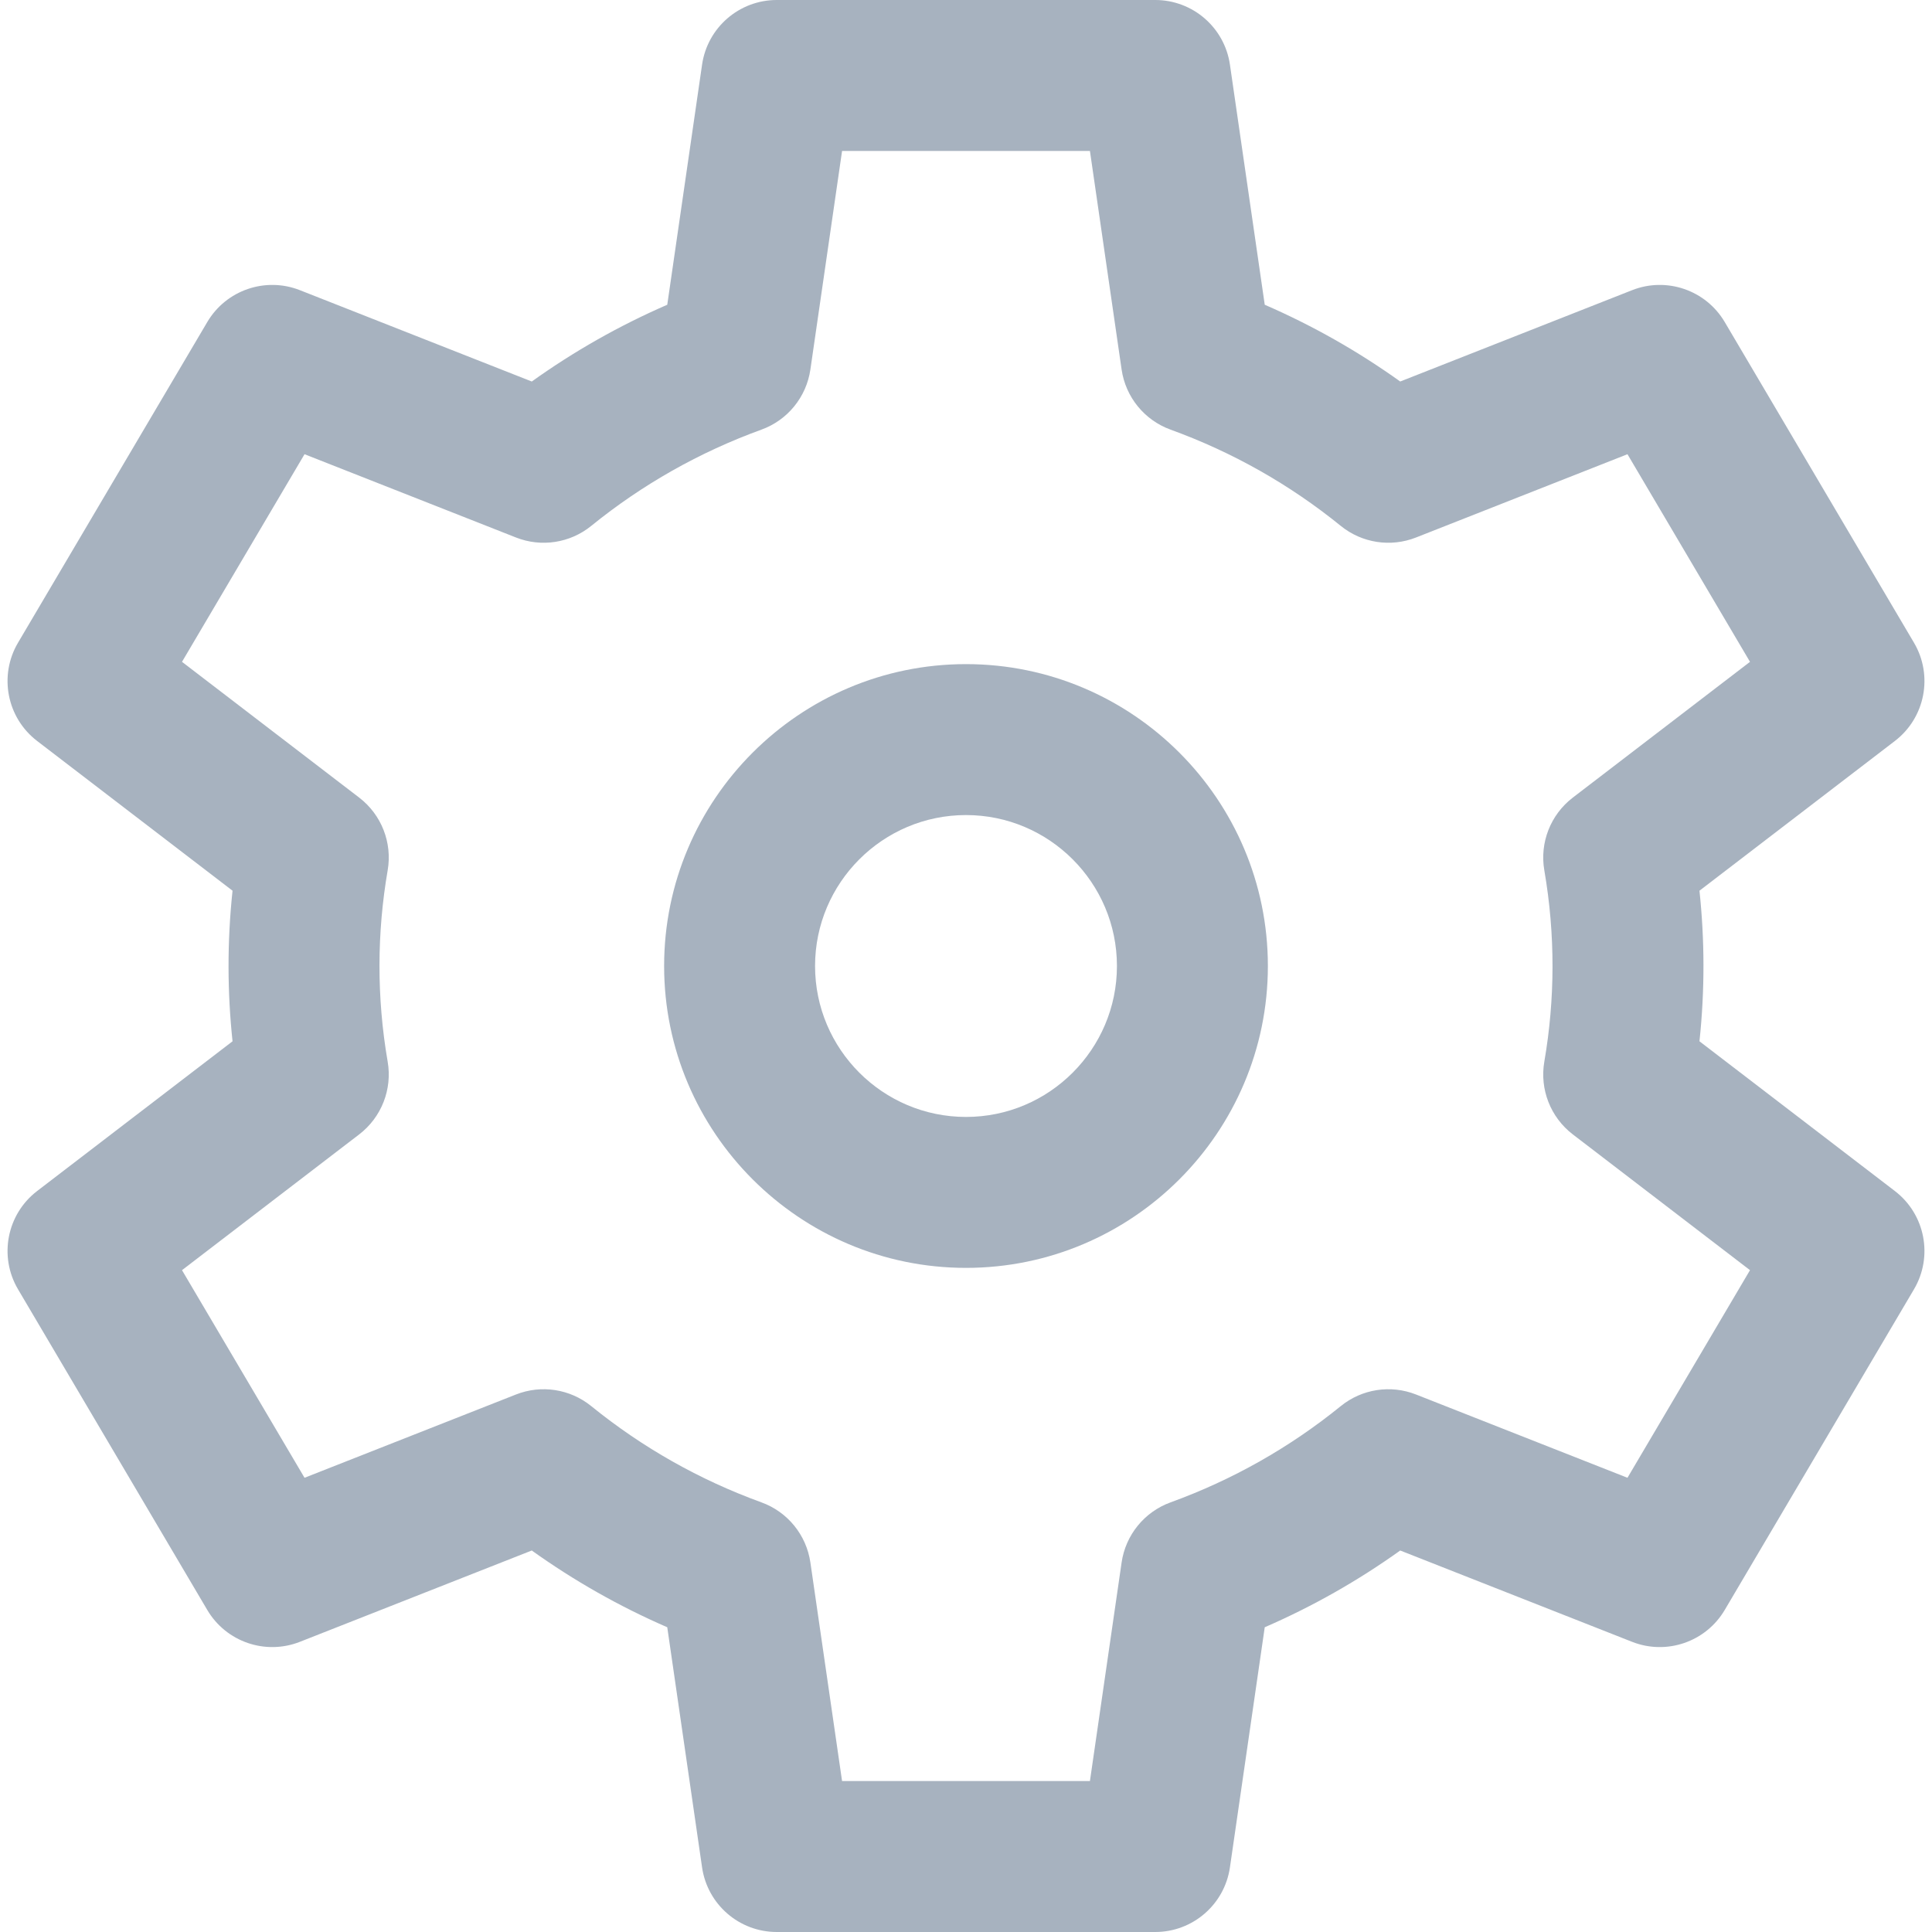
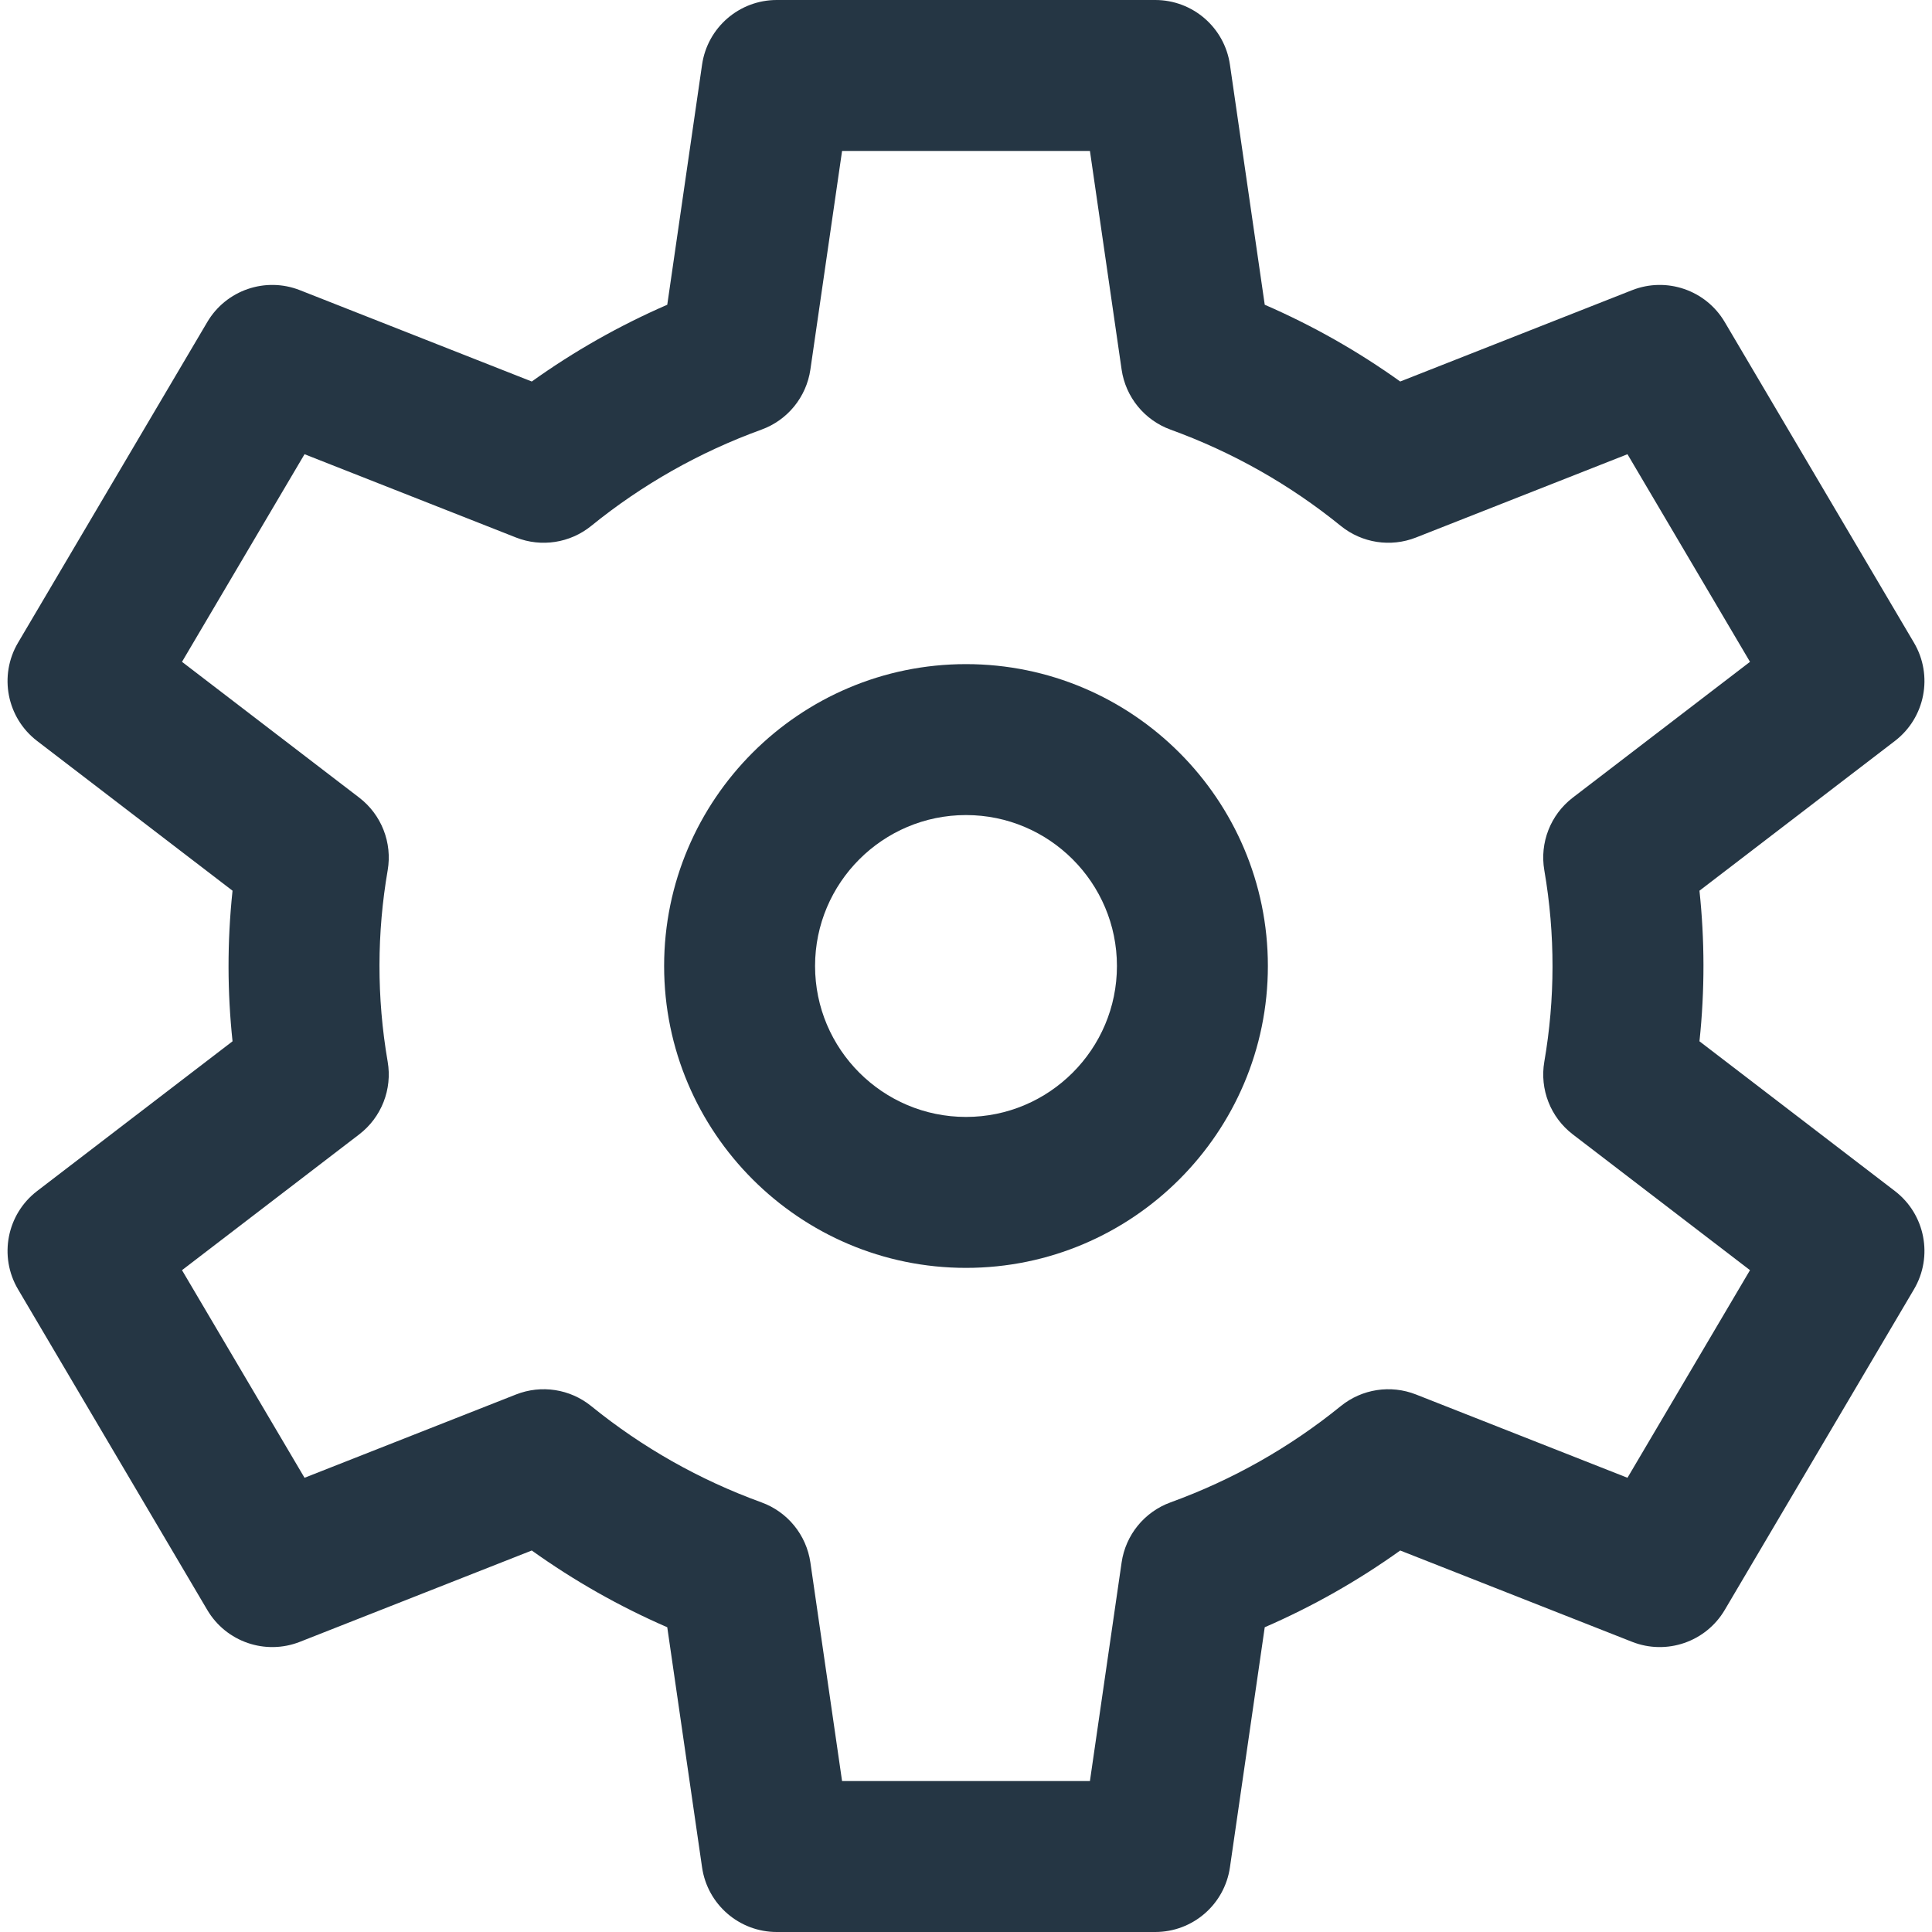
<svg xmlns="http://www.w3.org/2000/svg" version="1.1" width="512" height="512" x="0" y="0" viewBox="0 0 512 512" style="enable-background:new 0 0 512 512" xml:space="preserve">
  <g>
    <g>
      <g>
-         <path d="M256,176c-44.113,0-80,35.888-80,80s35.888,80,80,80s80-35.888,80-80S300.113,176,256,176z M256,296    c-22.056,0-40-17.944-40-40c0-22.056,17.944-40,40-40c22.056,0,40,17.944,40,40C296,278.056,278.056,296,256,296z" fill="#a7b2bf" data-original="#000000" style="" />
+         <path d="M256,176c-44.113,0-80,35.888-80,80s35.888,80,80,80s80-35.888,80-80S300.113,176,256,176z M256,296    c-22.056,0-40-17.944-40-40c0-22.056,17.944-40,40-40c22.056,0,40,17.944,40,40C296,278.056,278.056,296,256,296z" fill="#253644" data-original="#000000" style="" />
      </g>
    </g>
    <g>
      <g>
-         <path d="M502.164,315.637l-51.788-39.683c1.456-13.725,1.367-27.02,0-39.907l51.788-39.683c8.029-6.152,10.201-17.33,5.059-26.041    l-50.152-84.978c-4.996-8.466-15.405-12.046-24.553-8.443l-61.445,24.2c-11.222-8.031-23.233-14.836-35.904-20.341l-9.224-63.63    C324.519,7.296,316.089,0,306.152,0H205.848c-9.937,0-18.367,7.296-19.792,17.132l-9.224,63.63    c-12.671,5.506-24.682,12.31-35.904,20.341l-61.445-24.2c-9.15-3.604-19.557-0.023-24.553,8.443L4.777,170.323    c-5.141,8.711-2.969,19.889,5.059,26.041l51.789,39.682c-1.456,13.725-1.367,27.02,0,39.907L9.837,315.636    c-8.029,6.152-10.201,17.33-5.059,26.041l50.151,84.978c4.996,8.466,15.404,12.046,24.553,8.443l61.446-24.199    c11.22,8.029,23.232,14.835,35.903,20.34l9.224,63.63c1.426,9.835,9.856,17.131,19.793,17.131h100.304    c9.937,0,18.367-7.296,19.793-17.13l9.224-63.63c12.671-5.505,24.683-12.31,35.903-20.34l61.446,24.199    c9.149,3.603,19.557,0.022,24.553-8.443l50.152-84.978C512.364,332.967,510.192,321.789,502.164,315.637z M431.297,391.626    l-56.047-22.073c-6.716-2.643-14.328-1.467-19.93,3.077c-13.523,10.973-28.702,19.557-45.114,25.515    c-6.928,2.515-11.91,8.636-12.968,15.93L288.842,472h-65.685l-8.395-57.925c-1.058-7.294-6.04-13.415-12.968-15.93    c-16.412-5.959-31.591-14.543-45.114-25.515c-5.602-4.544-13.218-5.72-19.93-3.077l-56.047,22.073l-32.471-55.019l46.96-35.984    c5.902-4.523,8.809-11.946,7.545-19.274c-2.944-17.075-2.847-34.187,0-50.699c1.264-7.328-1.643-14.752-7.545-19.274    l-46.96-35.984l32.471-55.019l56.047,22.073c6.715,2.645,14.328,1.467,19.93-3.077c13.524-10.972,28.703-19.556,45.114-25.514    c6.928-2.515,11.91-8.636,12.968-15.93L223.158,40h65.685l8.395,57.925c1.058,7.294,6.04,13.415,12.968,15.93    c16.411,5.958,31.59,14.542,45.114,25.514c5.602,4.545,13.217,5.721,19.93,3.077l56.047-22.073l32.47,55.019l-46.96,35.984    c-5.902,4.523-8.809,11.946-7.545,19.274c2.944,17.075,2.847,34.187,0,50.699c-1.264,7.328,1.643,14.752,7.545,19.274    l46.96,35.984L431.297,391.626z" fill="#a7b2bf" data-original="#000000" style="" />
+         <path d="M502.164,315.637l-51.788-39.683c1.456-13.725,1.367-27.02,0-39.907l51.788-39.683c8.029-6.152,10.201-17.33,5.059-26.041    l-50.152-84.978c-4.996-8.466-15.405-12.046-24.553-8.443l-61.445,24.2c-11.222-8.031-23.233-14.836-35.904-20.341l-9.224-63.63    C324.519,7.296,316.089,0,306.152,0H205.848c-9.937,0-18.367,7.296-19.792,17.132l-9.224,63.63    c-12.671,5.506-24.682,12.31-35.904,20.341l-61.445-24.2c-9.15-3.604-19.557-0.023-24.553,8.443L4.777,170.323    c-5.141,8.711-2.969,19.889,5.059,26.041l51.789,39.682c-1.456,13.725-1.367,27.02,0,39.907L9.837,315.636    c-8.029,6.152-10.201,17.33-5.059,26.041l50.151,84.978c4.996,8.466,15.404,12.046,24.553,8.443l61.446-24.199    c11.22,8.029,23.232,14.835,35.903,20.34l9.224,63.63c1.426,9.835,9.856,17.131,19.793,17.131h100.304    c9.937,0,18.367-7.296,19.793-17.13l9.224-63.63c12.671-5.505,24.683-12.31,35.903-20.34l61.446,24.199    c9.149,3.603,19.557,0.022,24.553-8.443l50.152-84.978C512.364,332.967,510.192,321.789,502.164,315.637z M431.297,391.626    l-56.047-22.073c-6.716-2.643-14.328-1.467-19.93,3.077c-13.523,10.973-28.702,19.557-45.114,25.515    c-6.928,2.515-11.91,8.636-12.968,15.93L288.842,472h-65.685l-8.395-57.925c-1.058-7.294-6.04-13.415-12.968-15.93    c-16.412-5.959-31.591-14.543-45.114-25.515c-5.602-4.544-13.218-5.72-19.93-3.077l-56.047,22.073l-32.471-55.019l46.96-35.984    c5.902-4.523,8.809-11.946,7.545-19.274c-2.944-17.075-2.847-34.187,0-50.699c1.264-7.328-1.643-14.752-7.545-19.274    l-46.96-35.984l32.471-55.019l56.047,22.073c6.715,2.645,14.328,1.467,19.93-3.077c13.524-10.972,28.703-19.556,45.114-25.514    c6.928-2.515,11.91-8.636,12.968-15.93L223.158,40h65.685l8.395,57.925c1.058,7.294,6.04,13.415,12.968,15.93    c16.411,5.958,31.59,14.542,45.114,25.514c5.602,4.545,13.217,5.721,19.93,3.077l56.047-22.073l32.47,55.019l-46.96,35.984    c-5.902,4.523-8.809,11.946-7.545,19.274c2.944,17.075,2.847,34.187,0,50.699c-1.264,7.328,1.643,14.752,7.545,19.274    l46.96,35.984L431.297,391.626z" fill="#253644" data-original="#000000" style="" />
      </g>
    </g>
    <g>
</g>
    <g>
</g>
    <g>
</g>
    <g>
</g>
    <g>
</g>
    <g>
</g>
    <g>
</g>
    <g>
</g>
    <g>
</g>
    <g>
</g>
    <g>
</g>
    <g>
</g>
    <g>
</g>
    <g>
</g>
    <g>
</g>
  </g>
</svg>
